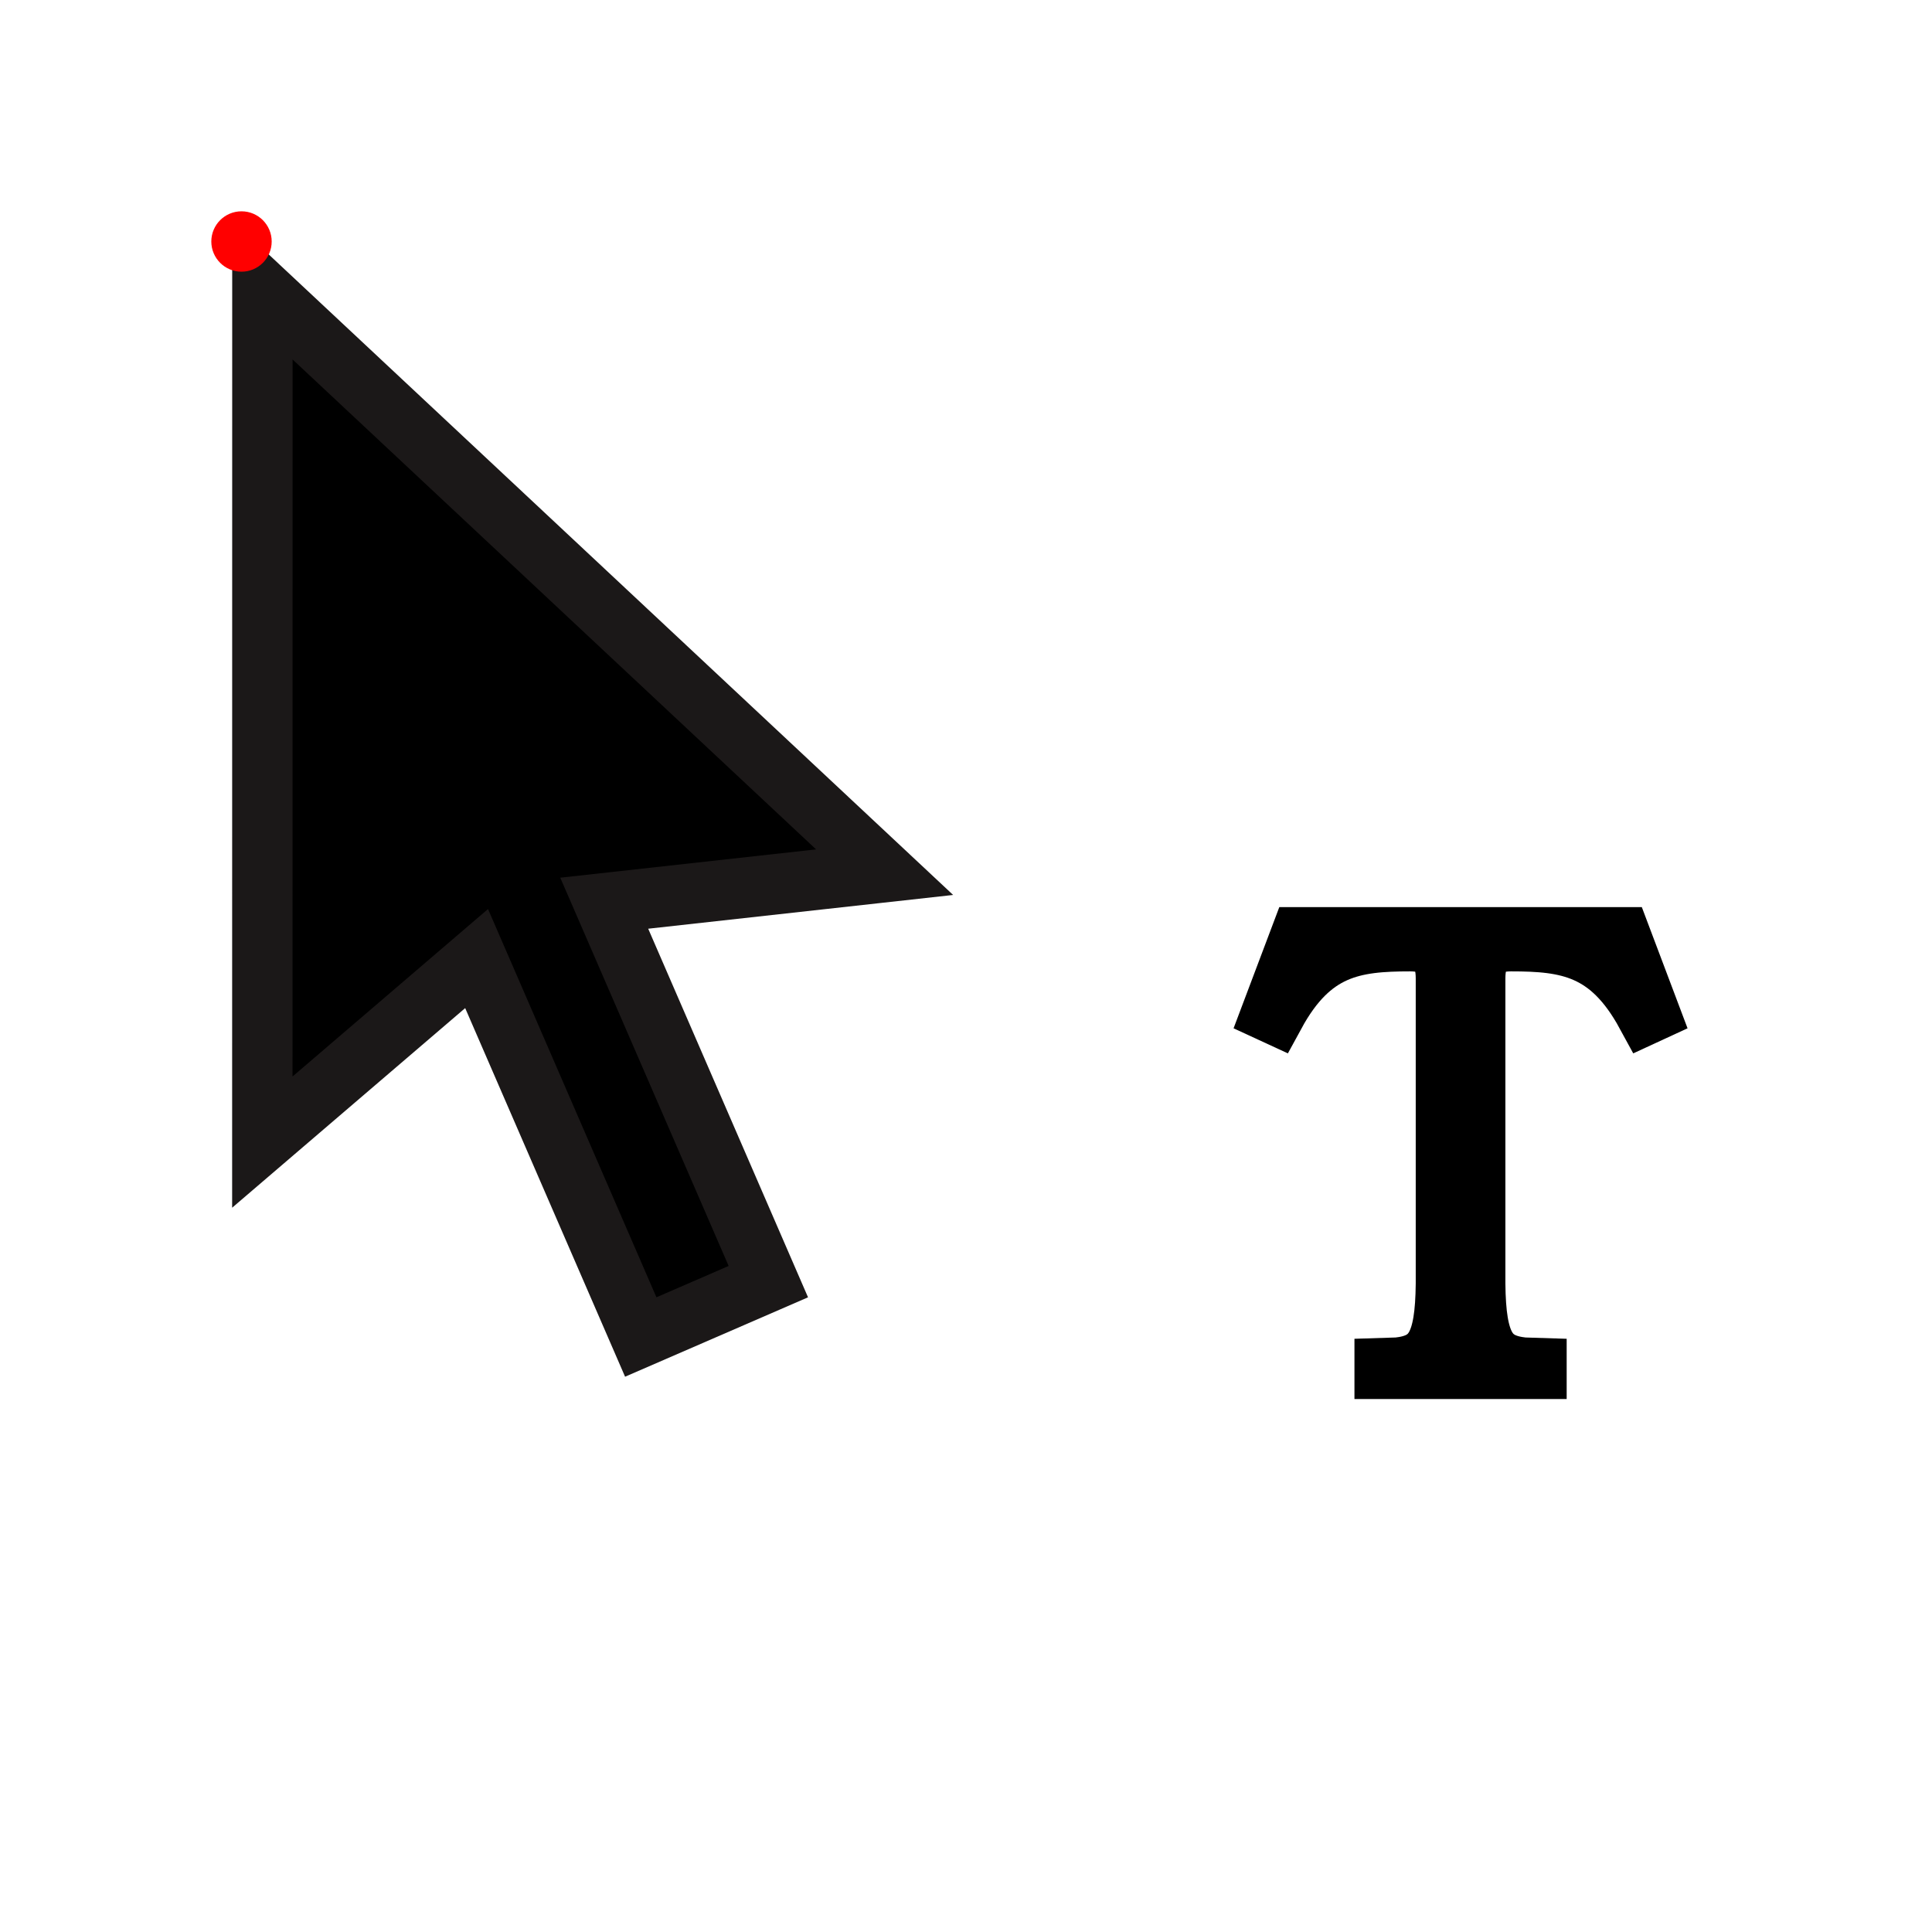
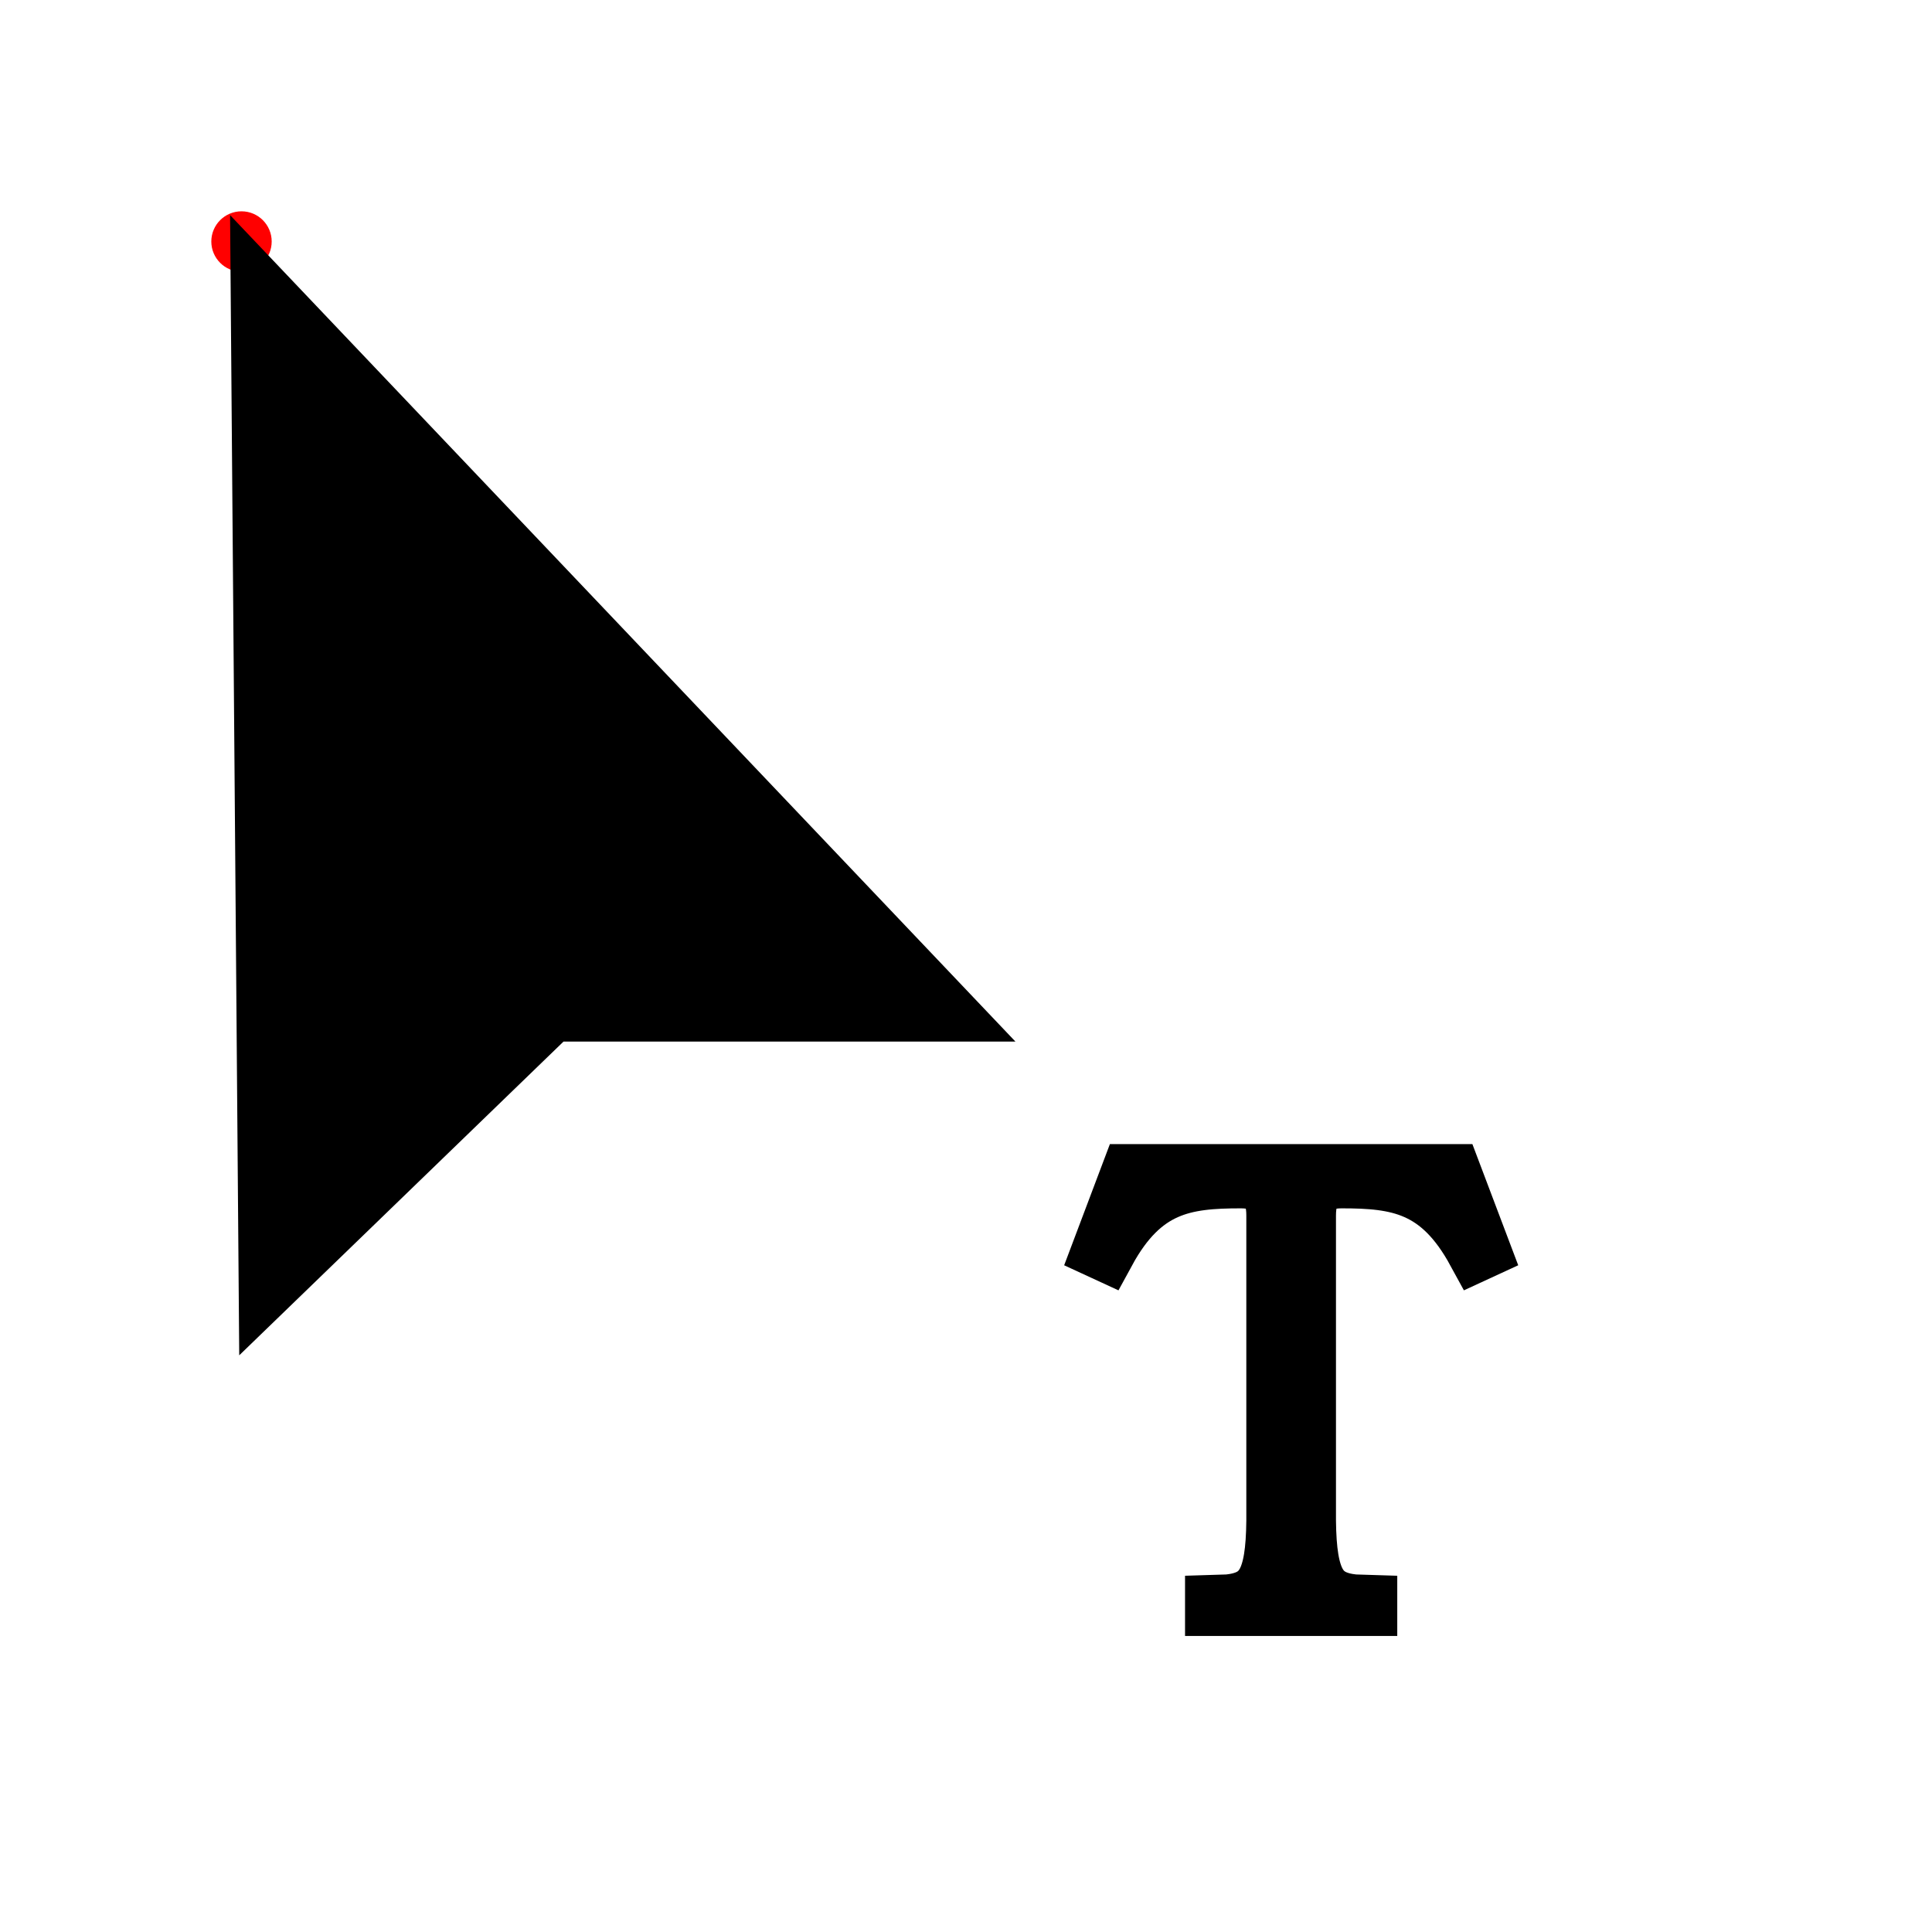
<svg xmlns="http://www.w3.org/2000/svg" width="32" height="32" viewBox="0 0 32 32">
  <g id="Layer_1" data-name="Layer 1">
-     <path id="glyph" d="M4.345 18.917 L4.346 4.801 L14.652 14.446 L10.008 14.96 L12.726 21.228 L10.613 22.145 L7.894 15.877 Z" fill="#000000" stroke="#1b1818" stroke-miterlimit="10" />
    <path id="hotspot" d="M4.5 4 C4.5 4.276 4.276 4.5 4 4.5 C3.724 4.5 3.5 4.276 3.5 4 C3.5 3.724 3.724 3.5 4 3.5 C4.276 3.5 4.5 3.724 4.5 4 Z" fill="#ff0000" />
-     <path d="M21.535 15.525 L21.064 16.773 L21.116 16.797 C21.719 15.689 22.423 15.589 23.358 15.589 C23.771 15.589 23.949 15.778 23.949 16.206 L23.949 21.264 C23.939 22.27 23.749 22.588 23.156 22.652 L22.934 22.659 L22.934 22.672 L25.449 22.672 L25.449 22.659 L25.227 22.652 C24.634 22.588 24.444 22.27 24.434 21.264 L24.434 16.206 C24.434 15.778 24.613 15.589 25.026 15.589 C25.961 15.589 26.664 15.689 27.267 16.797 L27.319 16.773 L26.848 15.525 Z" fill="#000000" stroke="#000000" stroke-miterlimit="10" />
+     <path d="M9.131 16.752 L15.654 16.752 L4.321 4.826 L4.453 21.278 Z" fill="#000000" stroke="#000000" stroke-miterlimit="10" />
+     <path d="M18.729 19.45 L18.258 20.698 L18.31 20.722 C18.913 19.614 19.618 19.514 20.552 19.514 C20.965 19.514 21.143 19.703 21.143 20.131 L21.143 25.189 C21.133 26.195 20.944 26.513 20.351 26.577 L20.128 26.584 L20.128 26.597 L22.643 26.597 L22.643 26.584 L22.421 26.577 C21.829 26.513 21.639 26.195 21.628 25.189 L21.628 20.131 C21.628 19.703 21.808 19.514 22.22 19.514 C23.156 19.514 23.858 19.614 24.462 20.722 L24.514 20.698 L24.042 19.45 Z" fill="#000000" stroke="#000000" stroke-miterlimit="10" />
  </g>
</svg>
